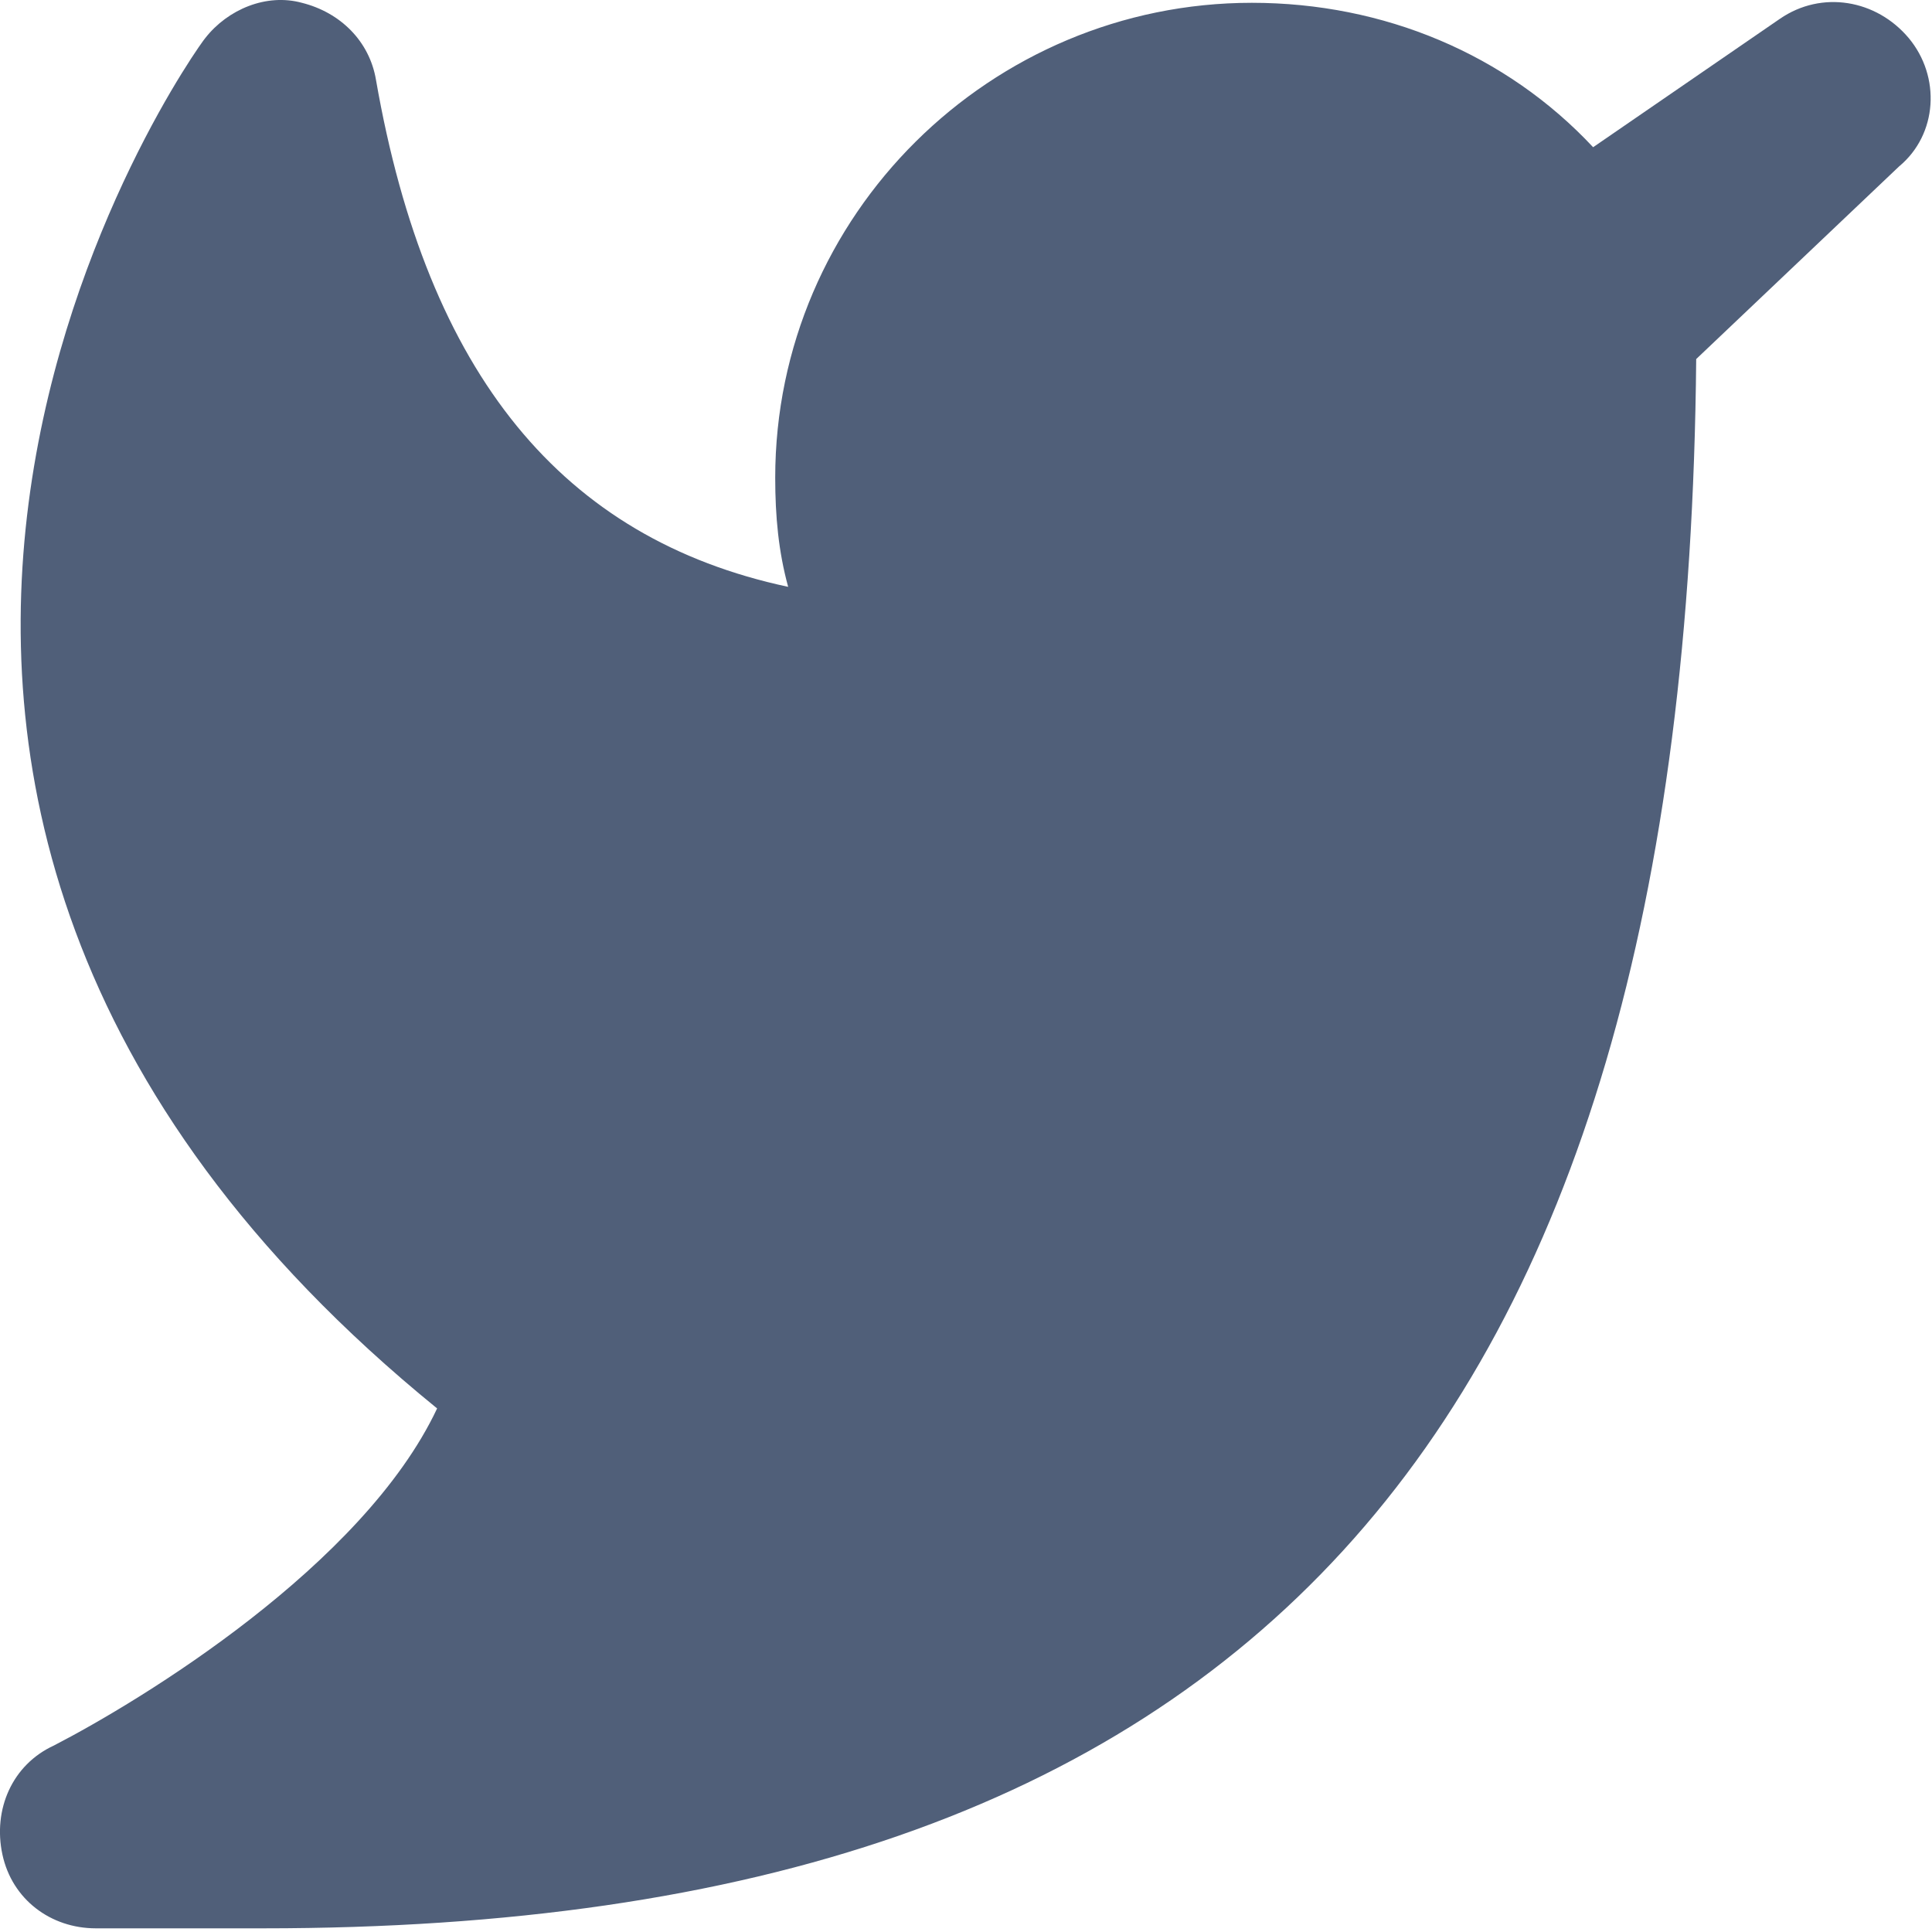
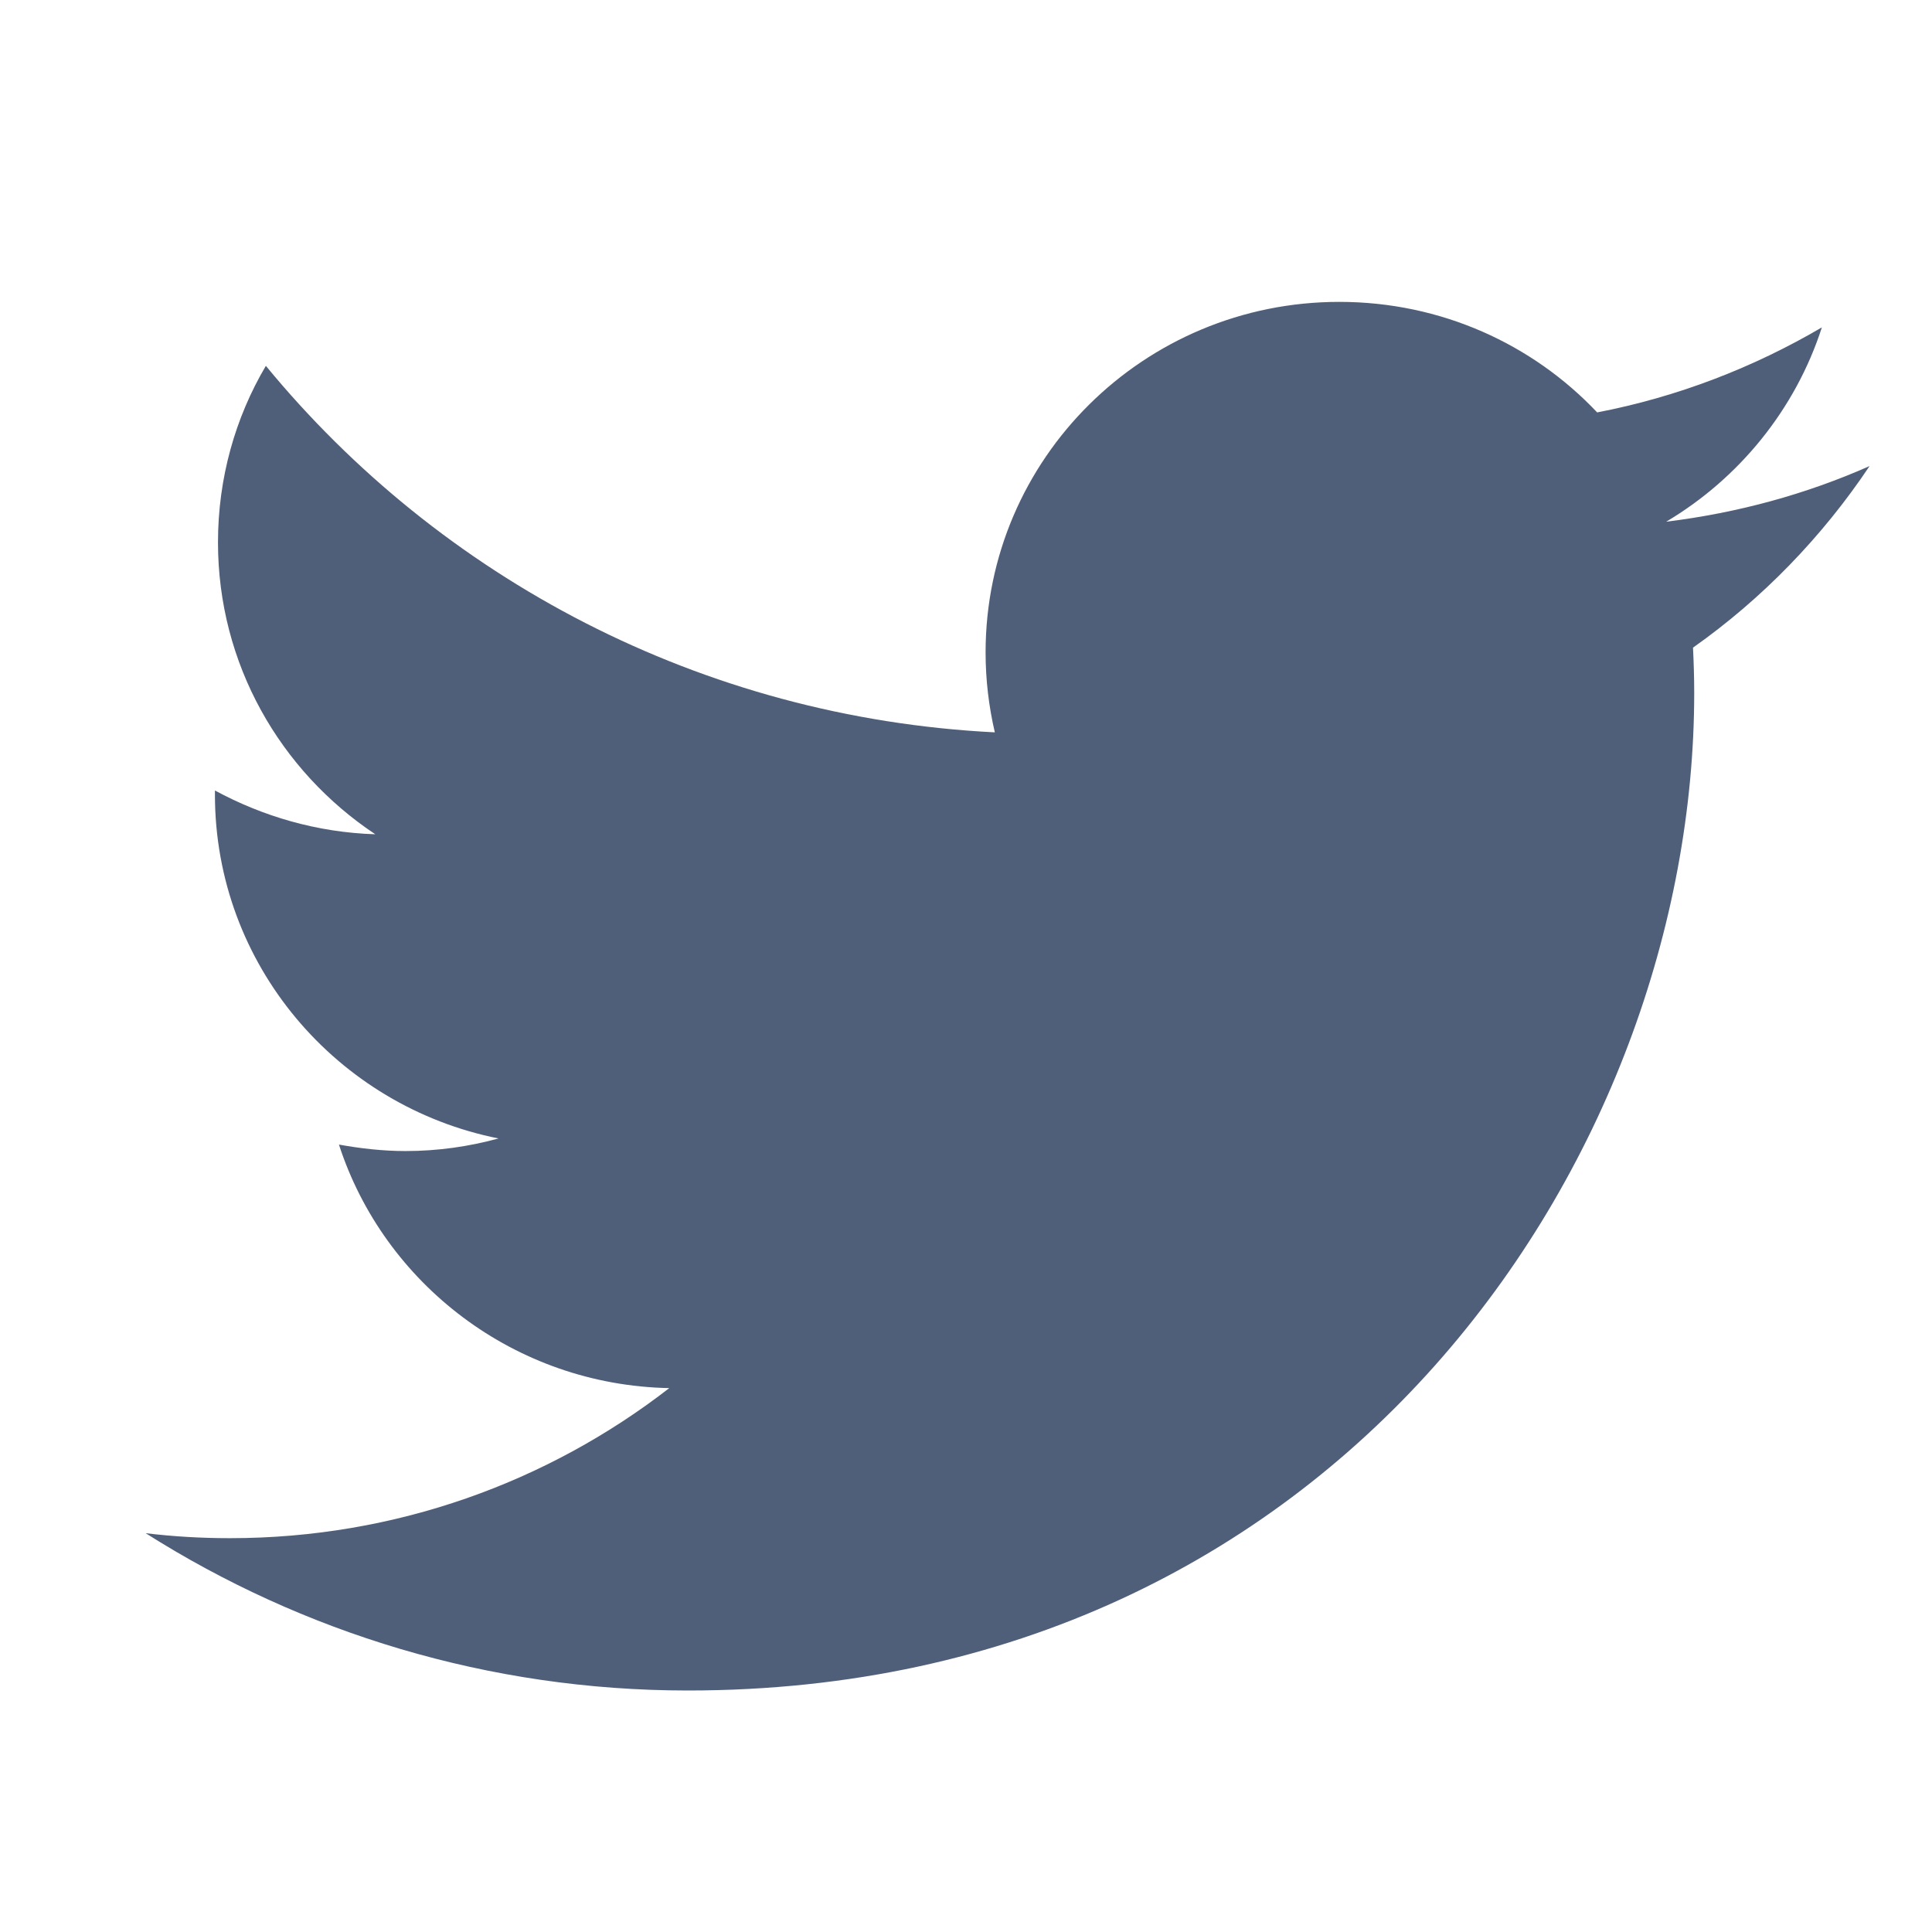
- <svg xmlns="http://www.w3.org/2000/svg" width="20" height="20" viewBox="0 0 20 20" fill="none">
-   <path d="M19.759 0.394C19.425 -0.004 18.859 -0.104 18.425 0.195L16.492 1.524C15.592 0.561 14.325 0.029 12.959 0.029C10.259 0.029 8.025 2.222 8.025 4.946C8.025 5.345 8.059 5.71 8.159 6.075C5.825 5.577 4.425 3.883 3.892 0.826C3.825 0.428 3.525 0.129 3.125 0.029C2.759 -0.071 2.359 0.095 2.125 0.394C2.059 0.461 -3.441 8.102 4.525 14.58C3.759 16.208 1.459 17.604 0.559 18.069C0.125 18.268 -0.075 18.733 0.025 19.198C0.125 19.663 0.525 19.962 0.992 19.962H2.725C12.859 19.962 17.459 14.946 17.559 3.717L19.659 1.723C20.059 1.391 20.092 0.793 19.759 0.394Z" fill="#505F79" />
+ <svg xmlns="http://www.w3.org/2000/svg" fill="#505F79" viewBox="0 0 64 64" width="64px" height="64px">
+   <path d="M61.932,15.439c-2.099,0.93-4.356,1.55-6.737,1.843c2.421-1.437,4.283-3.729,5.157-6.437 c-2.265,1.328-4.774,2.303-7.444,2.817C50.776,11.402,47.735,10,44.366,10c-6.472,0-11.717,5.2-11.717,11.611 c0,0.907,0.106,1.791,0.306,2.649c-9.736-0.489-18.371-5.117-24.148-12.141c-1.015,1.716-1.586,3.726-1.586,5.847 c0,4.031,2.064,7.579,5.211,9.67c-1.921-0.059-3.729-0.593-5.312-1.45c0,0.035,0,0.087,0,0.136c0,5.633,4.04,10.323,9.395,11.391 c-0.979,0.268-2.013,0.417-3.079,0.417c-0.757,0-1.494-0.086-2.208-0.214c1.491,4.603,5.817,7.968,10.942,8.067 c-4.01,3.109-9.06,4.971-14.552,4.971c-0.949,0-1.876-0.054-2.793-0.165C10.012,54.074,16.173,56,22.786,56 c21.549,0,33.337-17.696,33.337-33.047c0-0.503-0.016-1.004-0.04-1.499C58.384,19.83,60.366,17.78,61.932,15.439" />
</svg>
